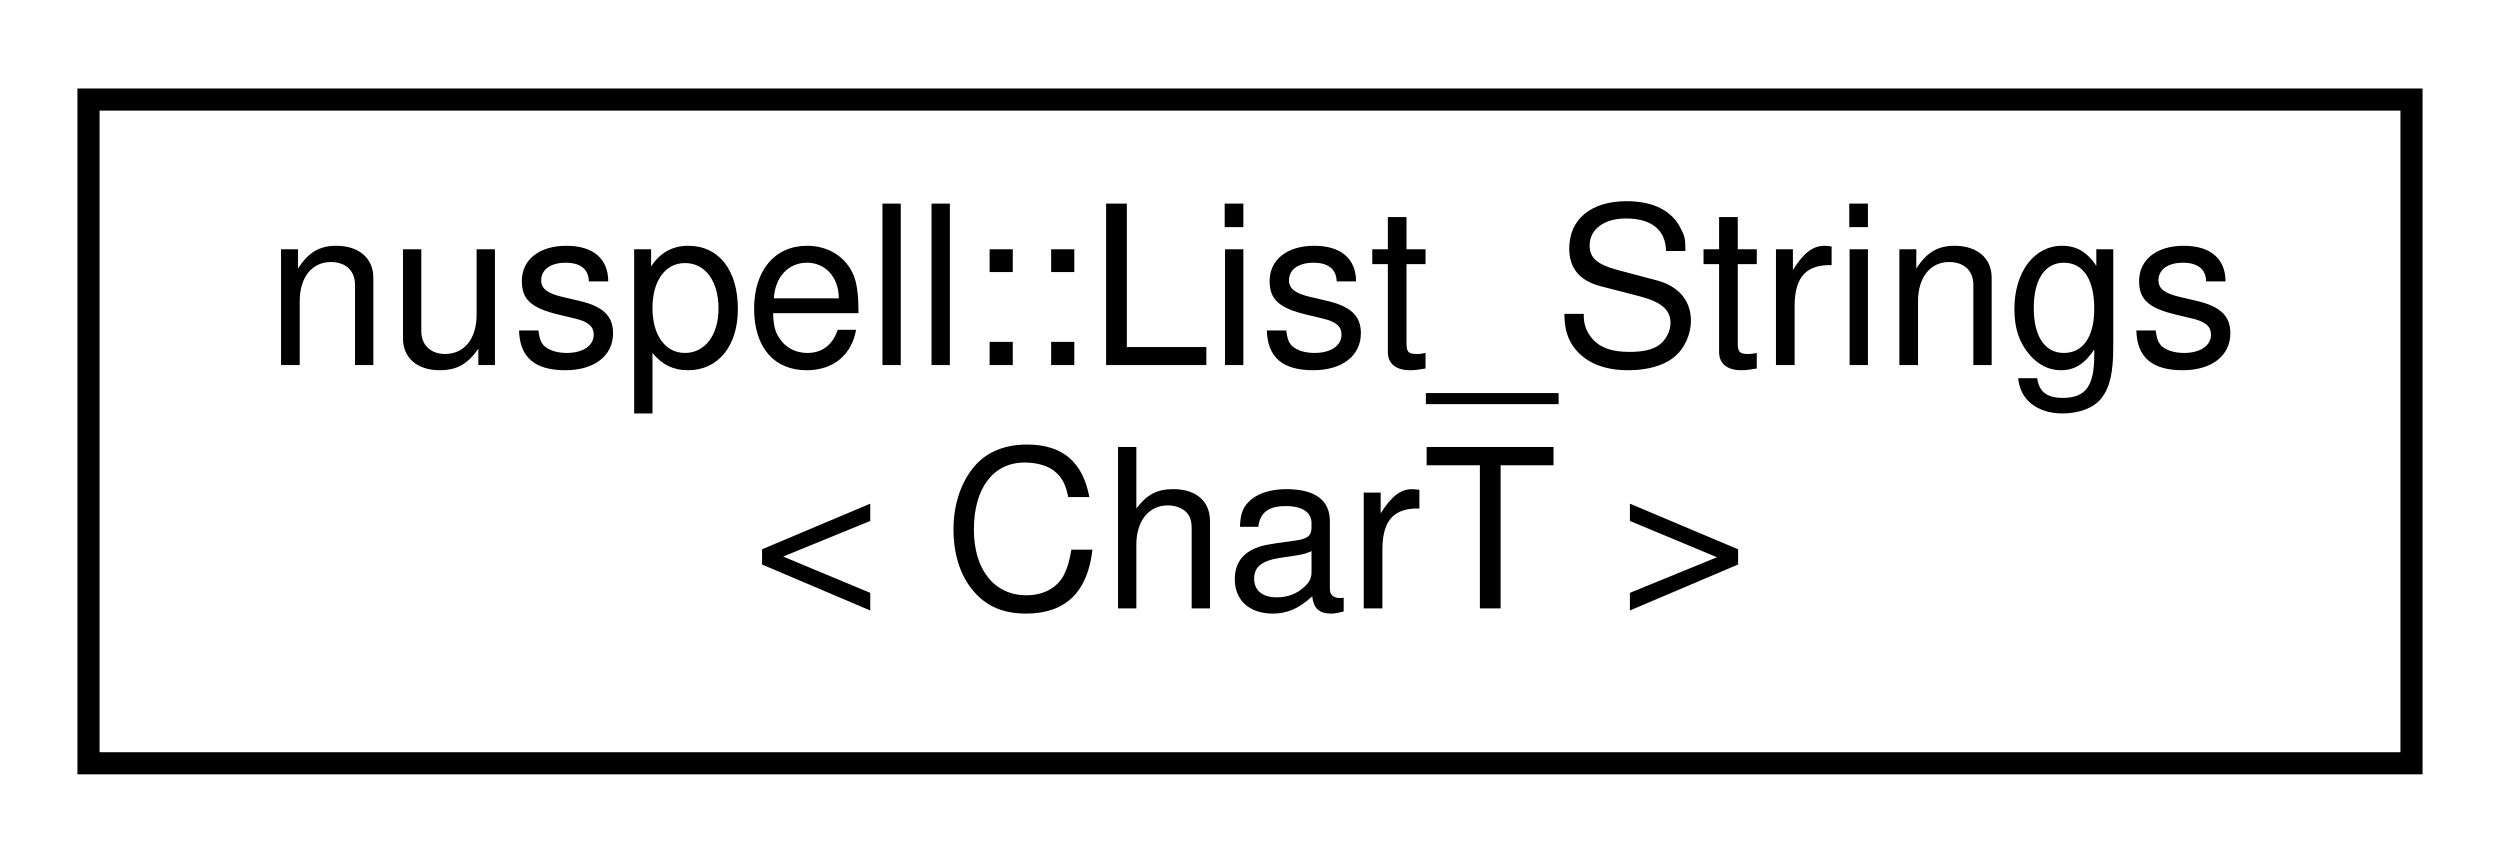
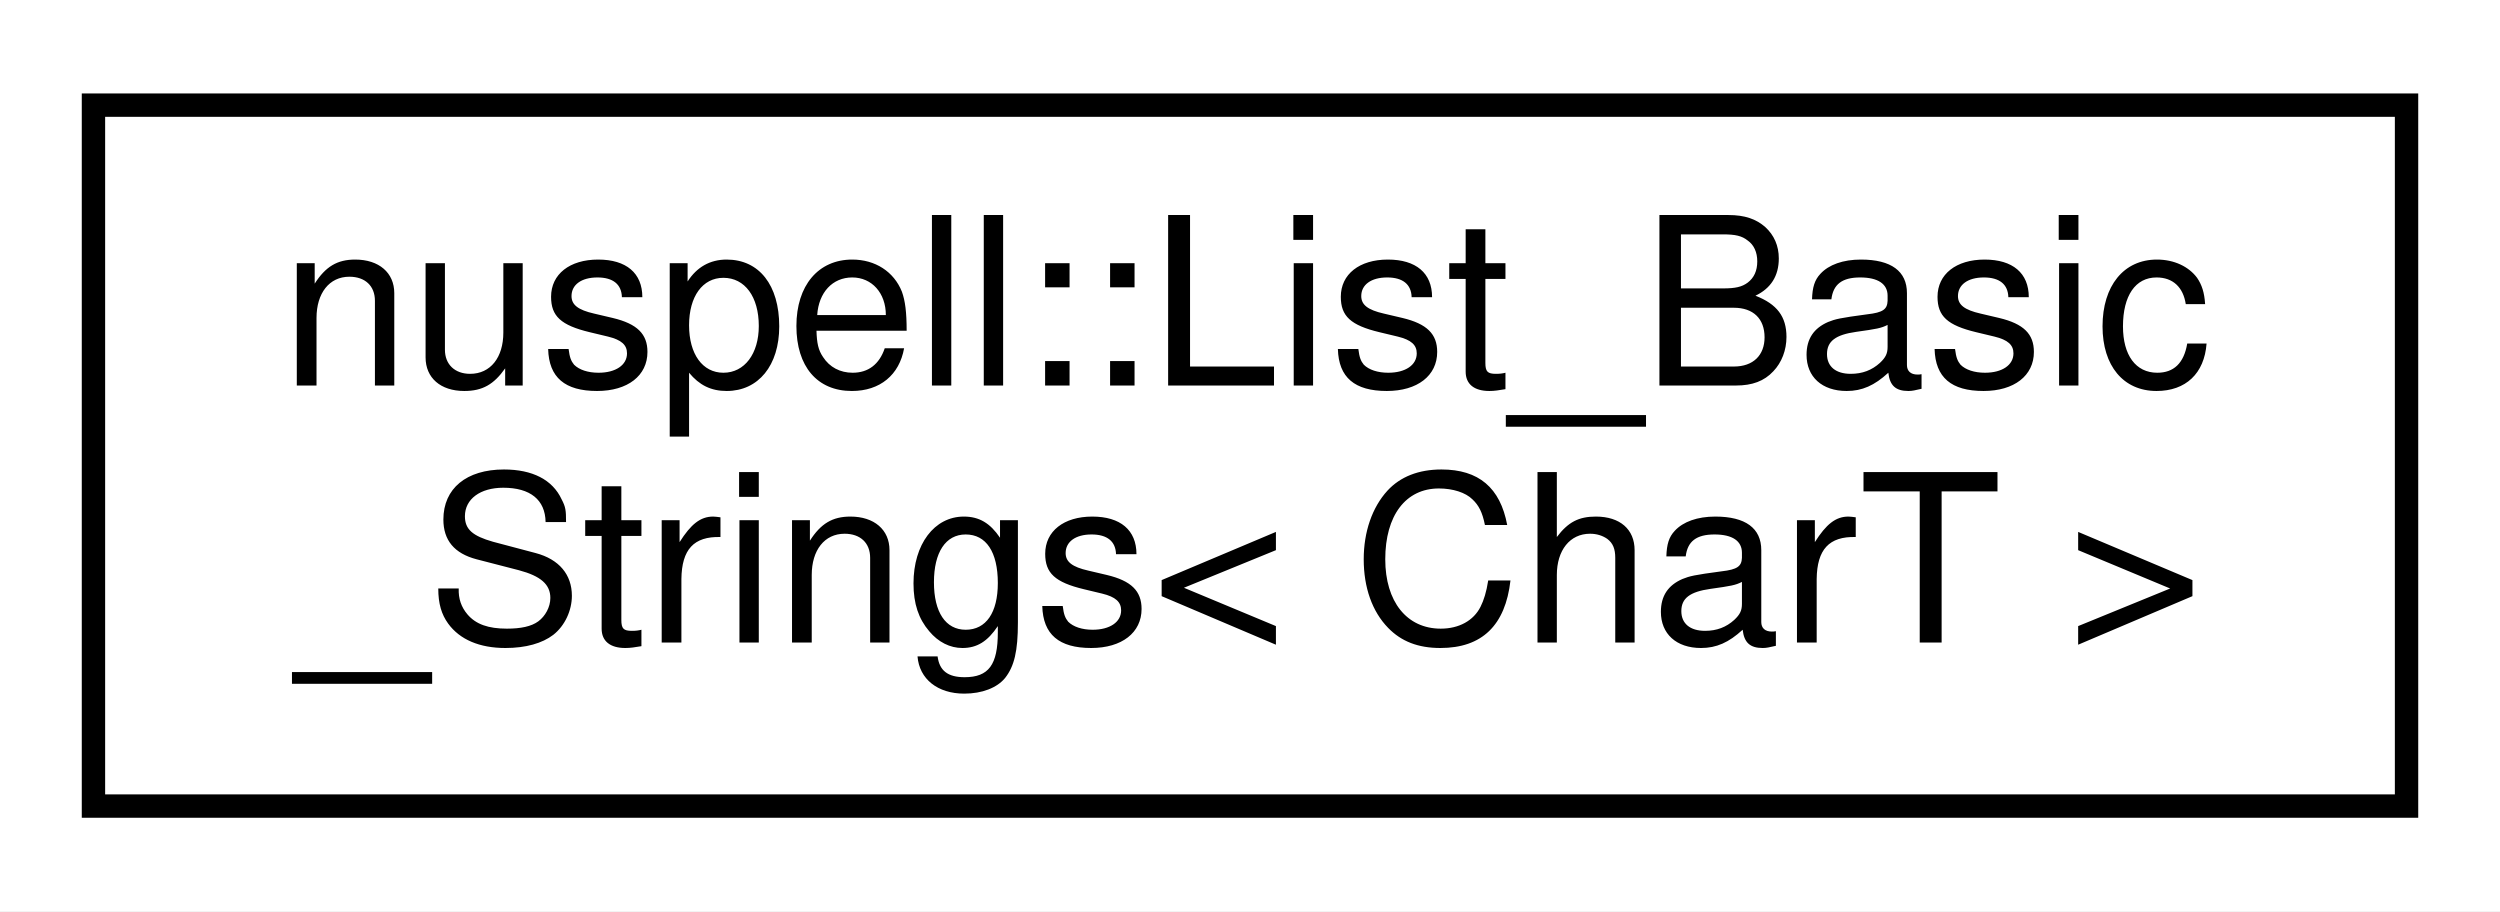
- <svg xmlns="http://www.w3.org/2000/svg" xmlns:xlink="http://www.w3.org/1999/xlink" width="113pt" height="39pt" viewBox="0.00 0.00 113.00 39.00">
+ <svg xmlns="http://www.w3.org/2000/svg" xmlns:xlink="http://www.w3.org/1999/xlink" width="107pt" height="39pt" viewBox="0.00 0.00 107.00 39.00">
  <g id="graph0" class="graph" transform="scale(1 1) rotate(0) translate(4 35)">
-     <polygon fill="#ffffff" stroke="transparent" points="-4,4 -4,-35 109,-35 109,4 -4,4" />
+     <polygon fill="#ffffff" stroke="transparent" points="-4,4 -4,-35 103,-35 103,4 -4,4" />
    <g id="node1" class="node">
      <g id="a_node1">
-         <a xlink:href="classnuspell_1_1_list___strings.html" target="_top" xlink:title="Vector of strings that recycles erased strings. ">
-           <polygon fill="#ffffff" stroke="#000000" points="0,-.5 0,-30.5 105,-30.5 105,-.5 0,-.5" />
-           <text text-anchor="start" x="8" y="-18.5" font-family="Helvetica,sans-Serif" font-size="10.00" fill="#000000">nuspell::List_Strings</text>
-           <text text-anchor="middle" x="52.5" y="-7.5" font-family="Helvetica,sans-Serif" font-size="10.00" fill="#000000">&lt; CharT &gt;</text>
+         <a xlink:href="classnuspell_1_1_list___basic___strings.html" target="_top" xlink:title="Vector of strings that recycles erased strings. ">
+           <polygon fill="#ffffff" stroke="#000000" points="0,-.5 0,-30.5 99,-30.5 99,-.5 0,-.5" />
+           <text text-anchor="start" x="8" y="-18.5" font-family="Helvetica,sans-Serif" font-size="10.00" fill="#000000">nuspell::List_Basic</text>
+           <text text-anchor="middle" x="49.5" y="-7.5" font-family="Helvetica,sans-Serif" font-size="10.00" fill="#000000">_Strings&lt; CharT &gt;</text>
        </a>
      </g>
    </g>
  </g>
</svg>
